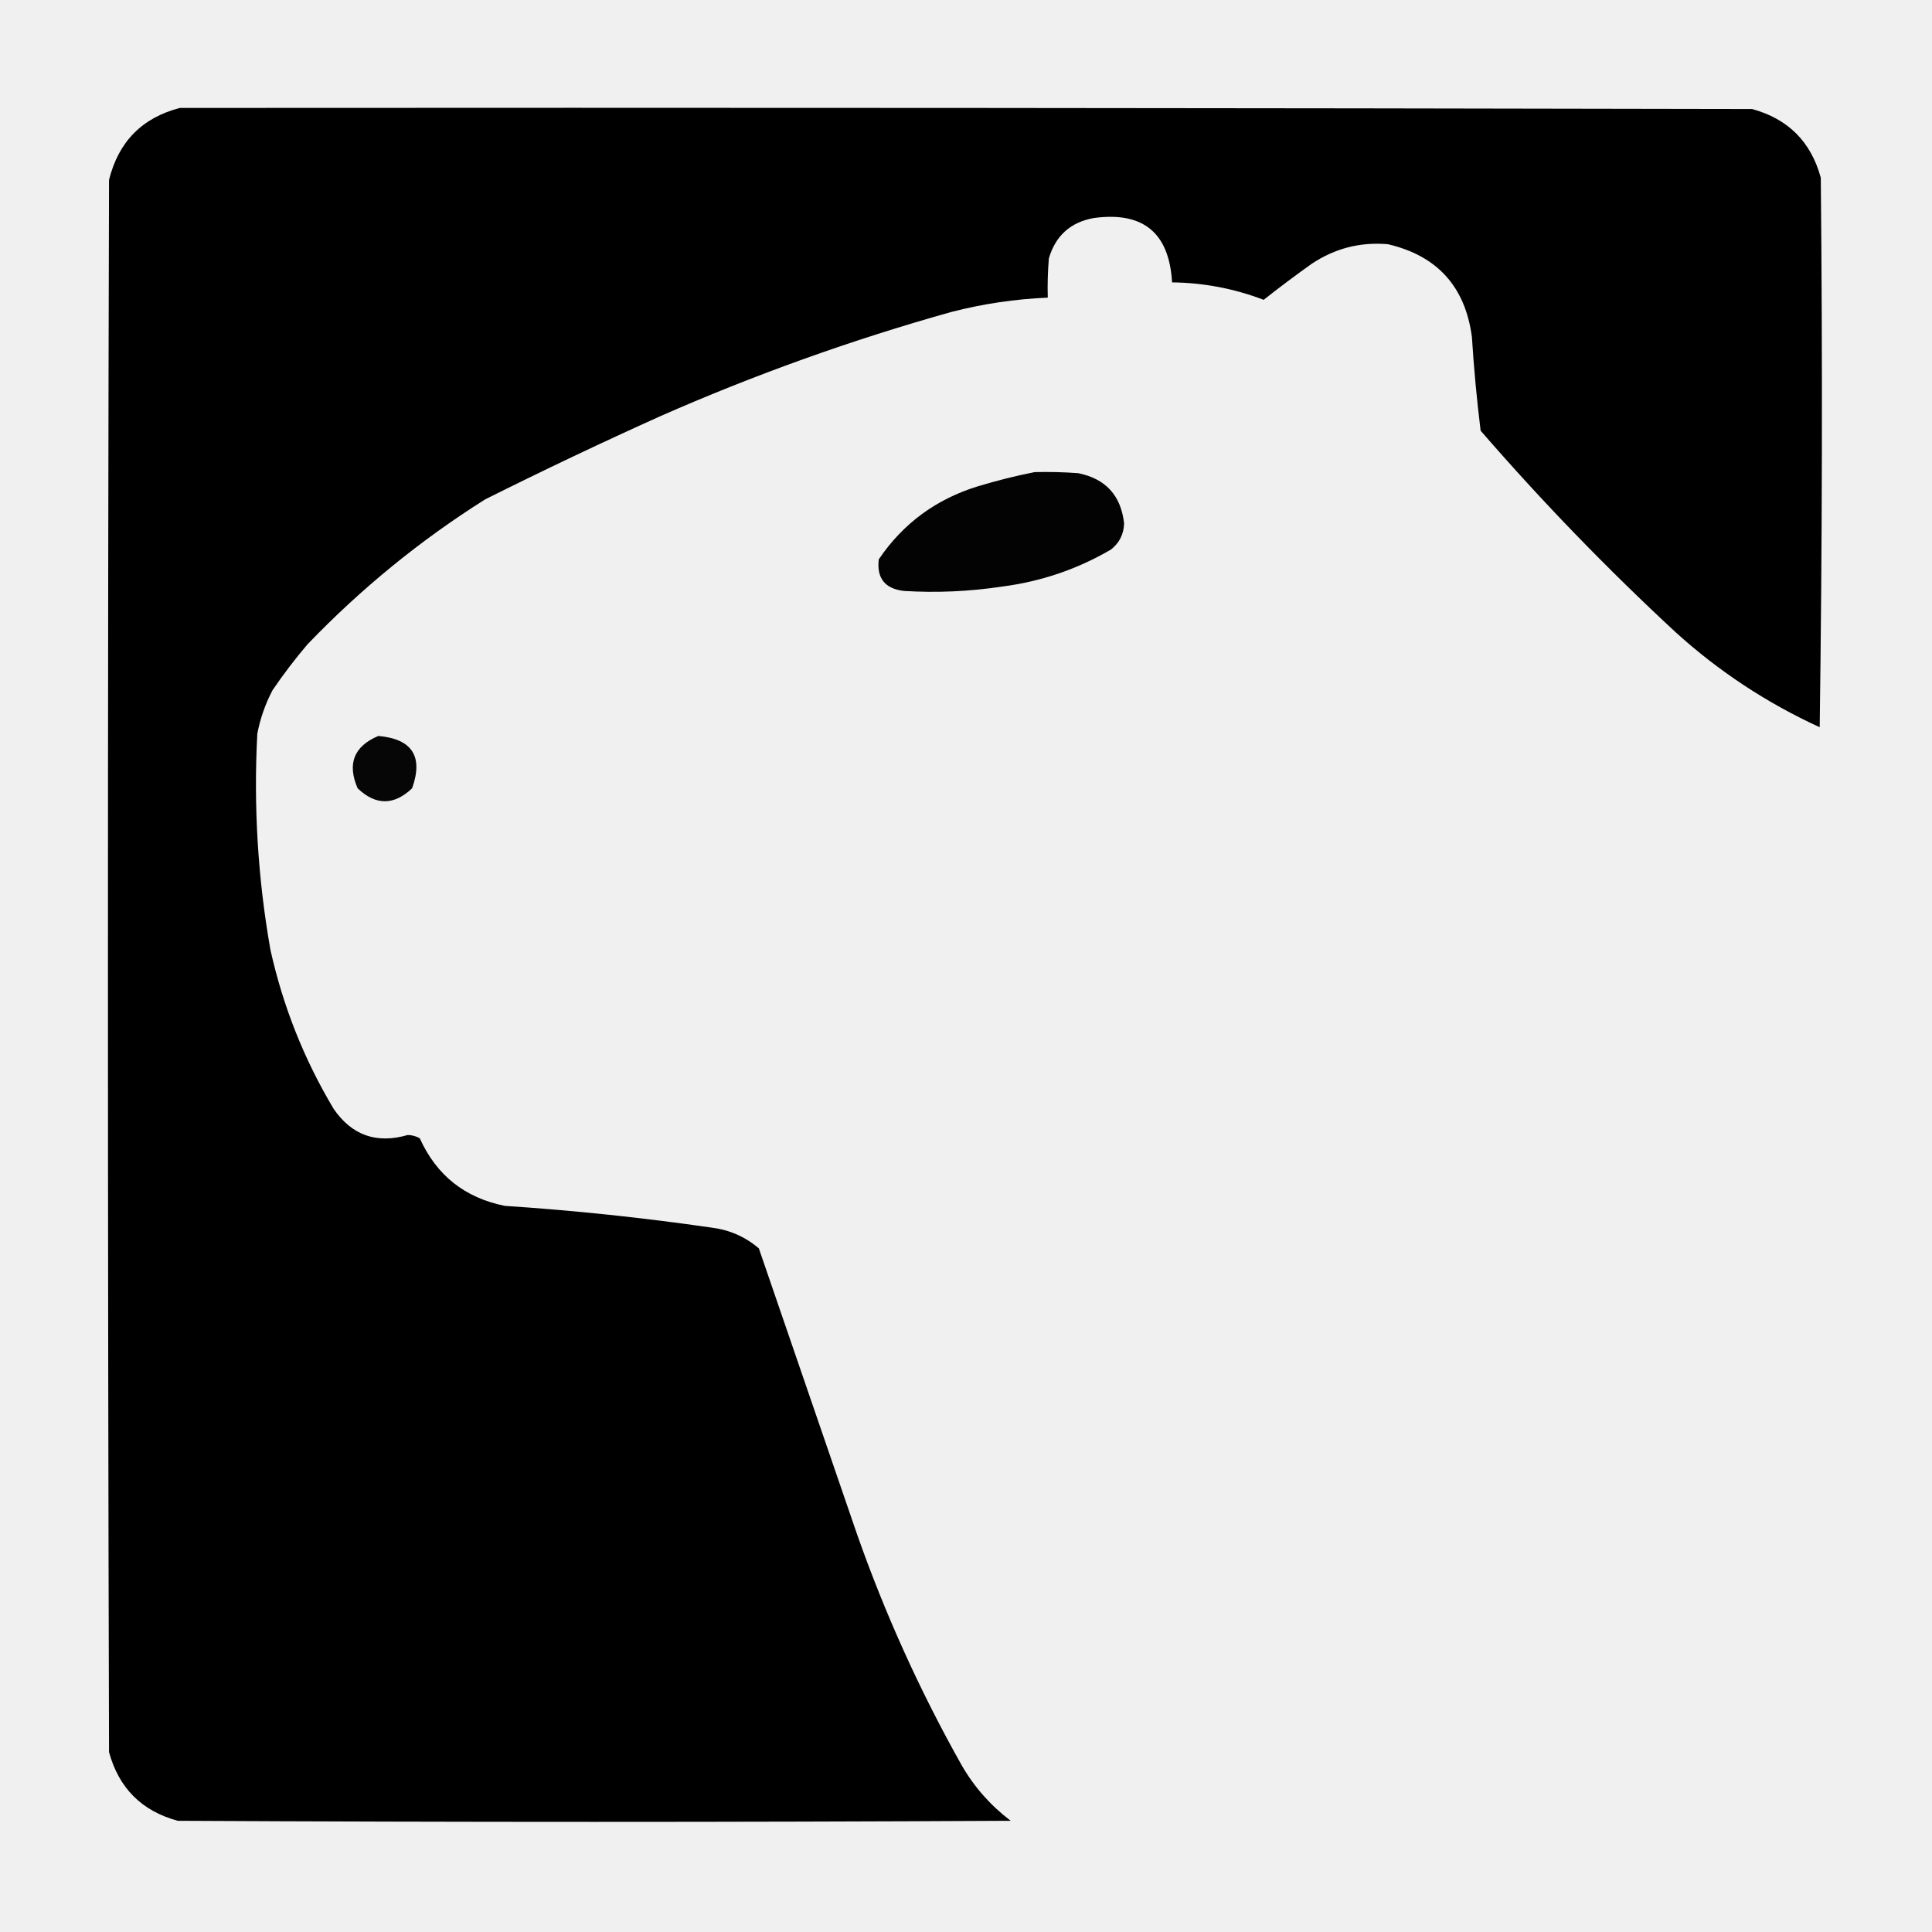
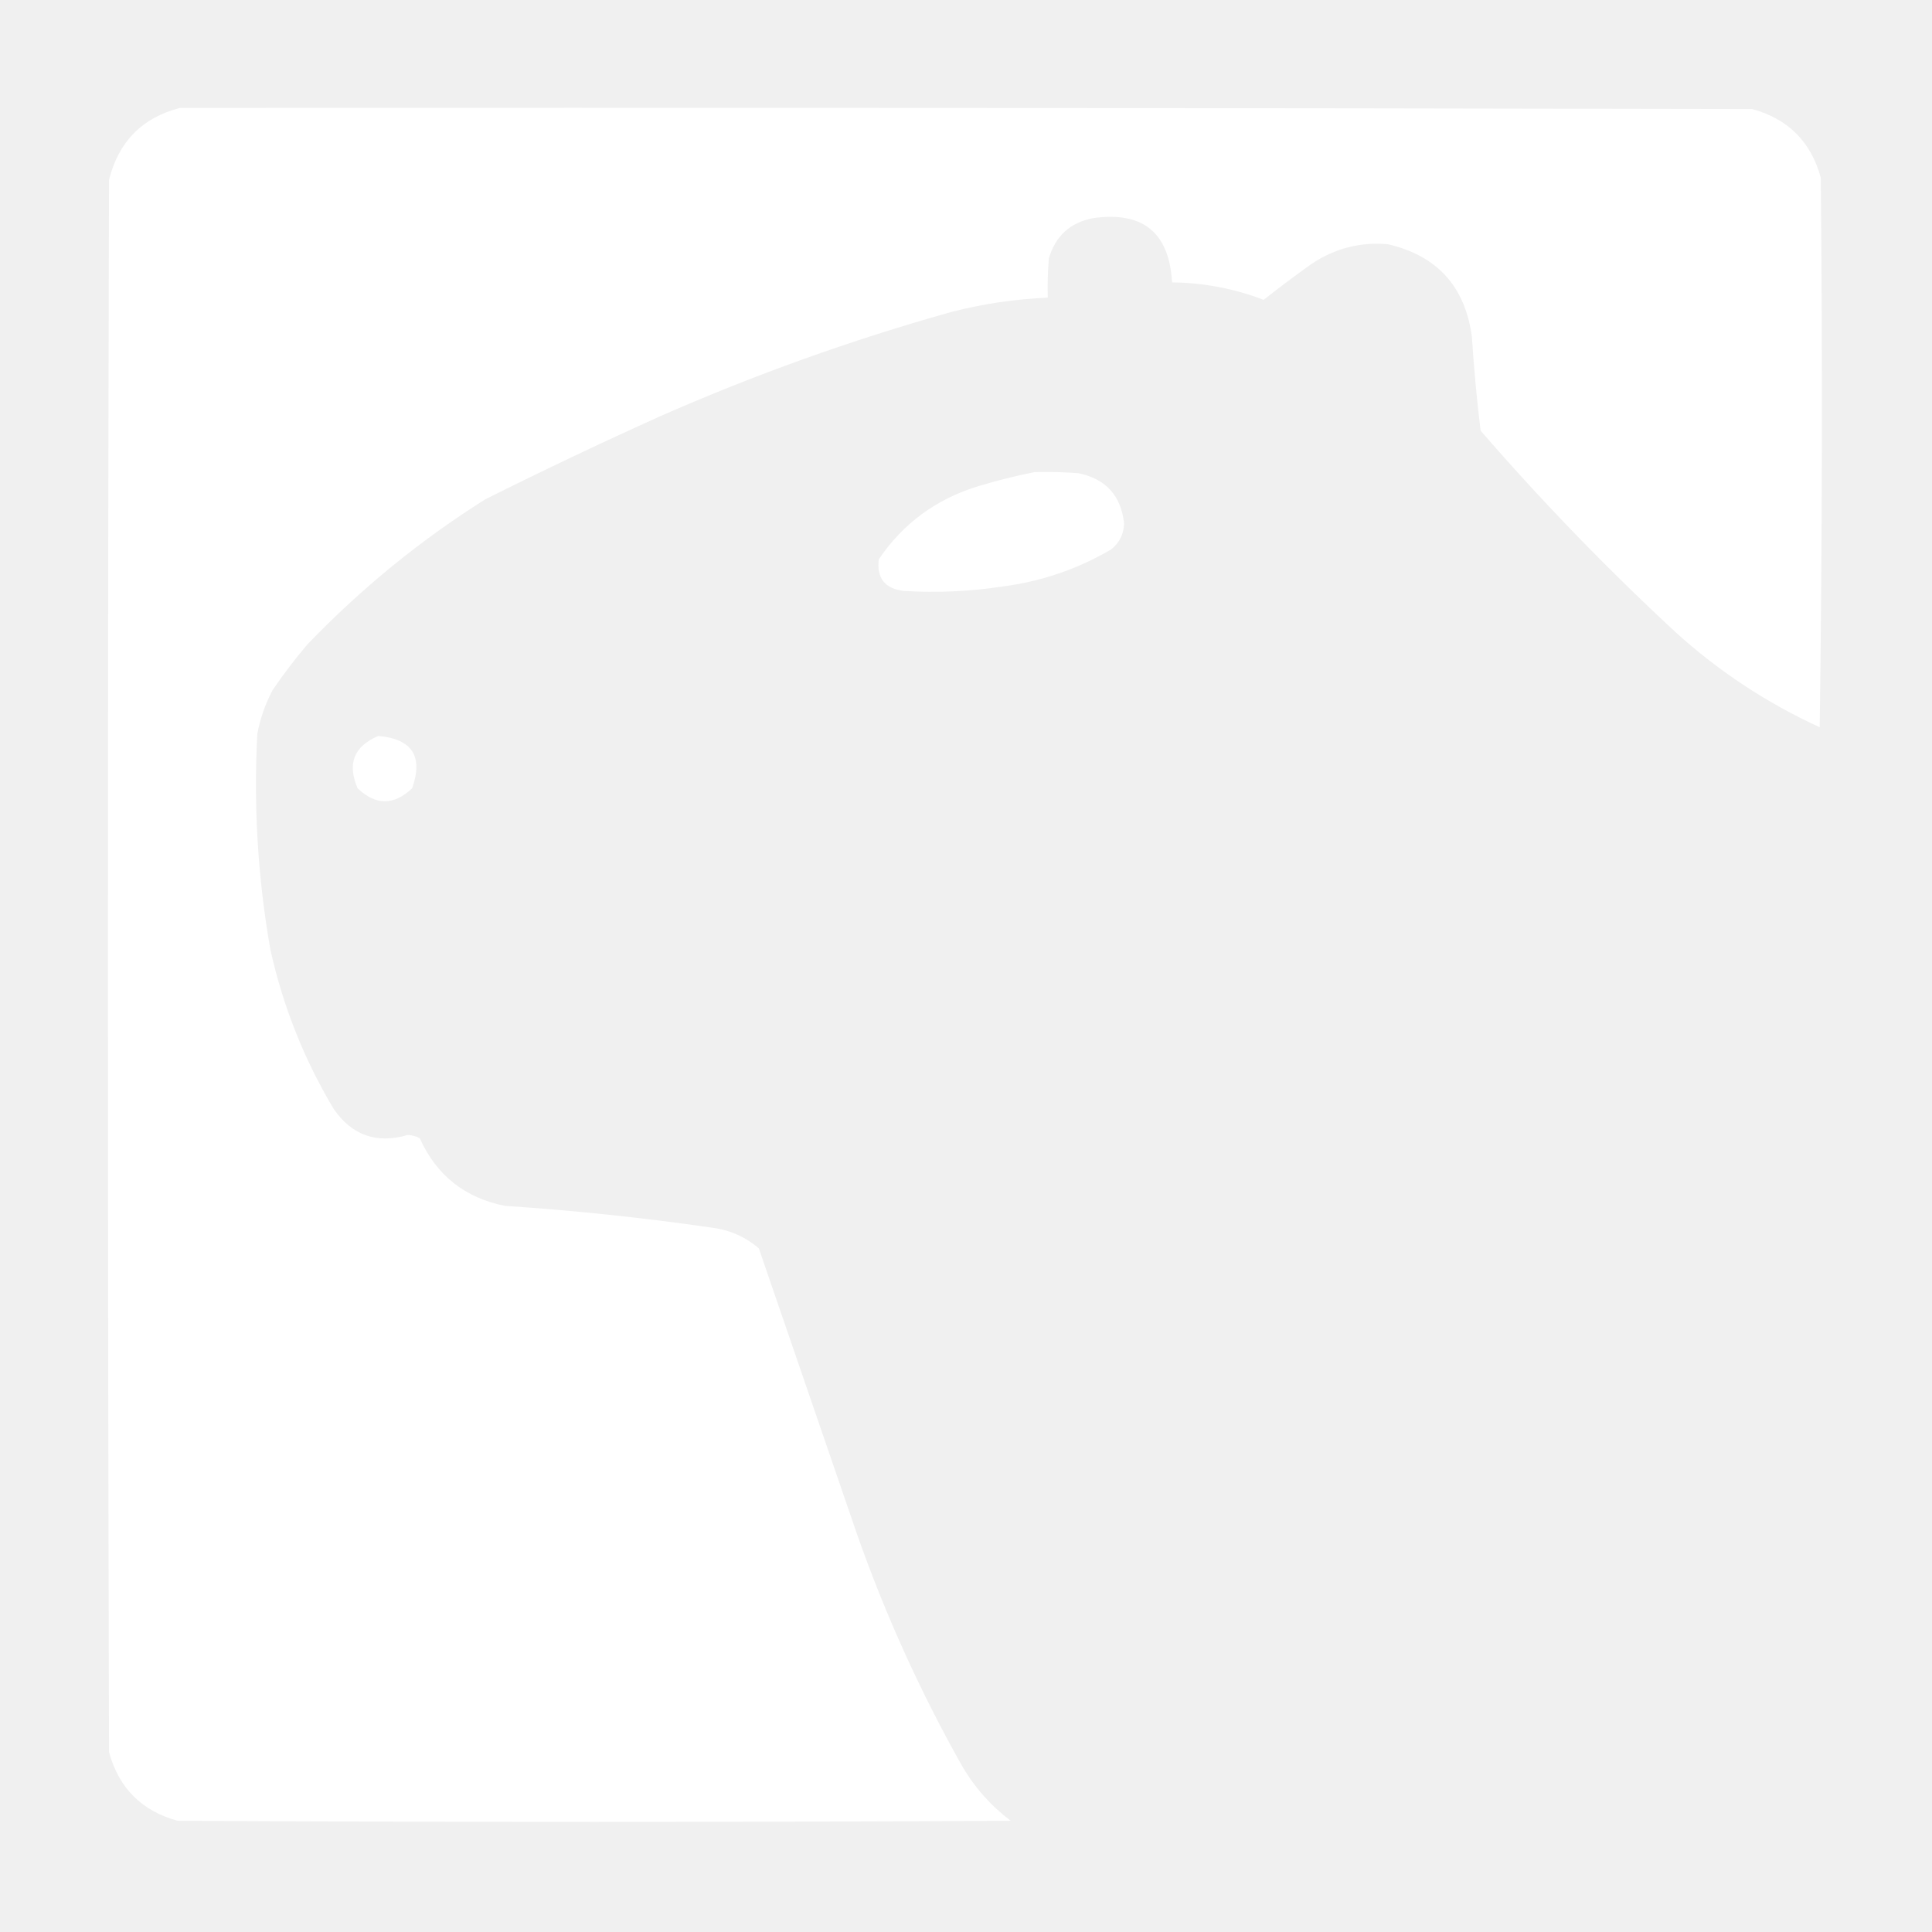
<svg xmlns="http://www.w3.org/2000/svg" viewBox="0 0 886 886" width="886" height="886" style="shape-rendering:geometricPrecision; text-rendering:geometricPrecision; image-rendering:optimizeQuality; fill-rule:evenodd; clip-rule:evenodd">
  <g>
-     <path style="opacity:1" fill="#000000" d="M 82.5,49.5 C 322.834,49.333 563.167,49.5 803.5,50C 820,54.5 830.5,65 835,81.5C 835.833,165.502 835.667,249.502 834.5,333.5C 810.218,322.37 788.218,307.87 768.5,290C 736.959,260.793 707.126,229.959 679,197.5C 677.241,183.215 675.908,168.882 675,154.5C 671.928,131.43 659.095,117.264 636.5,112C 623.818,110.891 612.152,113.891 601.5,121C 594,126.341 586.667,131.841 579.5,137.5C 565.987,132.331 551.987,129.664 537.5,129.5C 536.201,106.707 524.201,96.873 501.5,100C 490.881,101.951 484.048,108.118 481,118.5C 480.501,124.491 480.334,130.491 480.5,136.5C 465.612,137.127 450.945,139.294 436.5,143C 390.688,155.826 346.021,171.826 302.5,191C 275.591,203.121 248.924,215.788 222.5,229C 192.721,247.761 165.554,269.927 141,295.5C 135.283,302.216 129.95,309.216 125,316.5C 121.672,322.817 119.339,329.484 118,336.5C 116.239,369.745 118.239,402.745 124,435.5C 129.756,461.445 139.423,485.779 153,508.5C 161.339,520.658 172.672,524.658 187,520.5C 188.967,520.542 190.801,521.042 192.5,522C 200.146,538.97 213.146,549.304 231.5,553C 263.302,555.1 294.969,558.434 326.5,563C 334.68,564.053 341.847,567.22 348,572.5C 362.993,616.145 377.993,659.811 393,703.5C 405.914,740.246 421.914,775.58 441,809.5C 446.755,819.489 454.255,827.989 463.5,835C 336.167,835.667 208.833,835.667 81.5,835C 65,830.5 54.5,820 50,803.5C 49.333,563.167 49.333,322.833 50,82.5C 54.348,64.986 65.182,53.986 82.5,49.5 Z" />
+     <path style="opacity:1" fill="#FFF" d="M 82.5,49.5 C 322.834,49.333 563.167,49.5 803.5,50C 820,54.5 830.5,65 835,81.5C 835.833,165.502 835.667,249.502 834.5,333.5C 810.218,322.37 788.218,307.87 768.5,290C 736.959,260.793 707.126,229.959 679,197.5C 677.241,183.215 675.908,168.882 675,154.5C 671.928,131.43 659.095,117.264 636.5,112C 623.818,110.891 612.152,113.891 601.5,121C 594,126.341 586.667,131.841 579.5,137.5C 565.987,132.331 551.987,129.664 537.5,129.5C 536.201,106.707 524.201,96.873 501.5,100C 490.881,101.951 484.048,108.118 481,118.5C 480.501,124.491 480.334,130.491 480.5,136.5C 465.612,137.127 450.945,139.294 436.5,143C 390.688,155.826 346.021,171.826 302.5,191C 275.591,203.121 248.924,215.788 222.5,229C 192.721,247.761 165.554,269.927 141,295.5C 135.283,302.216 129.95,309.216 125,316.5C 121.672,322.817 119.339,329.484 118,336.5C 116.239,369.745 118.239,402.745 124,435.5C 129.756,461.445 139.423,485.779 153,508.5C 161.339,520.658 172.672,524.658 187,520.5C 188.967,520.542 190.801,521.042 192.5,522C 200.146,538.97 213.146,549.304 231.5,553C 263.302,555.1 294.969,558.434 326.5,563C 334.68,564.053 341.847,567.22 348,572.5C 362.993,616.145 377.993,659.811 393,703.5C 405.914,740.246 421.914,775.58 441,809.5C 446.755,819.489 454.255,827.989 463.5,835C 336.167,835.667 208.833,835.667 81.5,835C 65,830.5 54.5,820 50,803.5C 49.333,563.167 49.333,322.833 50,82.5C 54.348,64.986 65.182,53.986 82.5,49.5 Z" />
  </g>
  <g>
-     <path style="opacity:1" fill="#030303" d="M 474.5,216.5 C 481.175,216.334 487.842,216.5 494.5,217C 507.069,219.569 514.069,227.236 515.5,240C 515.36,244.946 513.36,248.946 509.5,252C 494.062,261.035 477.396,266.702 459.5,269C 444.571,271.259 429.571,271.926 414.5,271C 405.807,269.978 401.974,265.144 403,256.5C 414.128,240.064 429.295,228.897 448.5,223C 457.183,220.37 465.849,218.203 474.5,216.5 Z" />
+     <path style="opacity:1" fill="#FFF" d="M 474.5,216.5 C 481.175,216.334 487.842,216.5 494.5,217C 507.069,219.569 514.069,227.236 515.5,240C 515.36,244.946 513.36,248.946 509.5,252C 494.062,261.035 477.396,266.702 459.5,269C 444.571,271.259 429.571,271.926 414.5,271C 405.807,269.978 401.974,265.144 403,256.5C 414.128,240.064 429.295,228.897 448.5,223C 457.183,220.37 465.849,218.203 474.5,216.5 Z" />
  </g>
  <g>
-     <path style="opacity:1" fill="#060606" d="M 173.5,337.5 C 189.021,338.883 194.188,346.883 189,361.5C 180.635,369.432 172.302,369.432 164,361.5C 159.134,350.242 162.301,342.242 173.5,337.5 Z" />
+     <path style="opacity:1" fill="#FFF" d="M 173.5,337.5 C 189.021,338.883 194.188,346.883 189,361.5C 180.635,369.432 172.302,369.432 164,361.5C 159.134,350.242 162.301,342.242 173.5,337.5 Z" />
  </g>
</svg>
